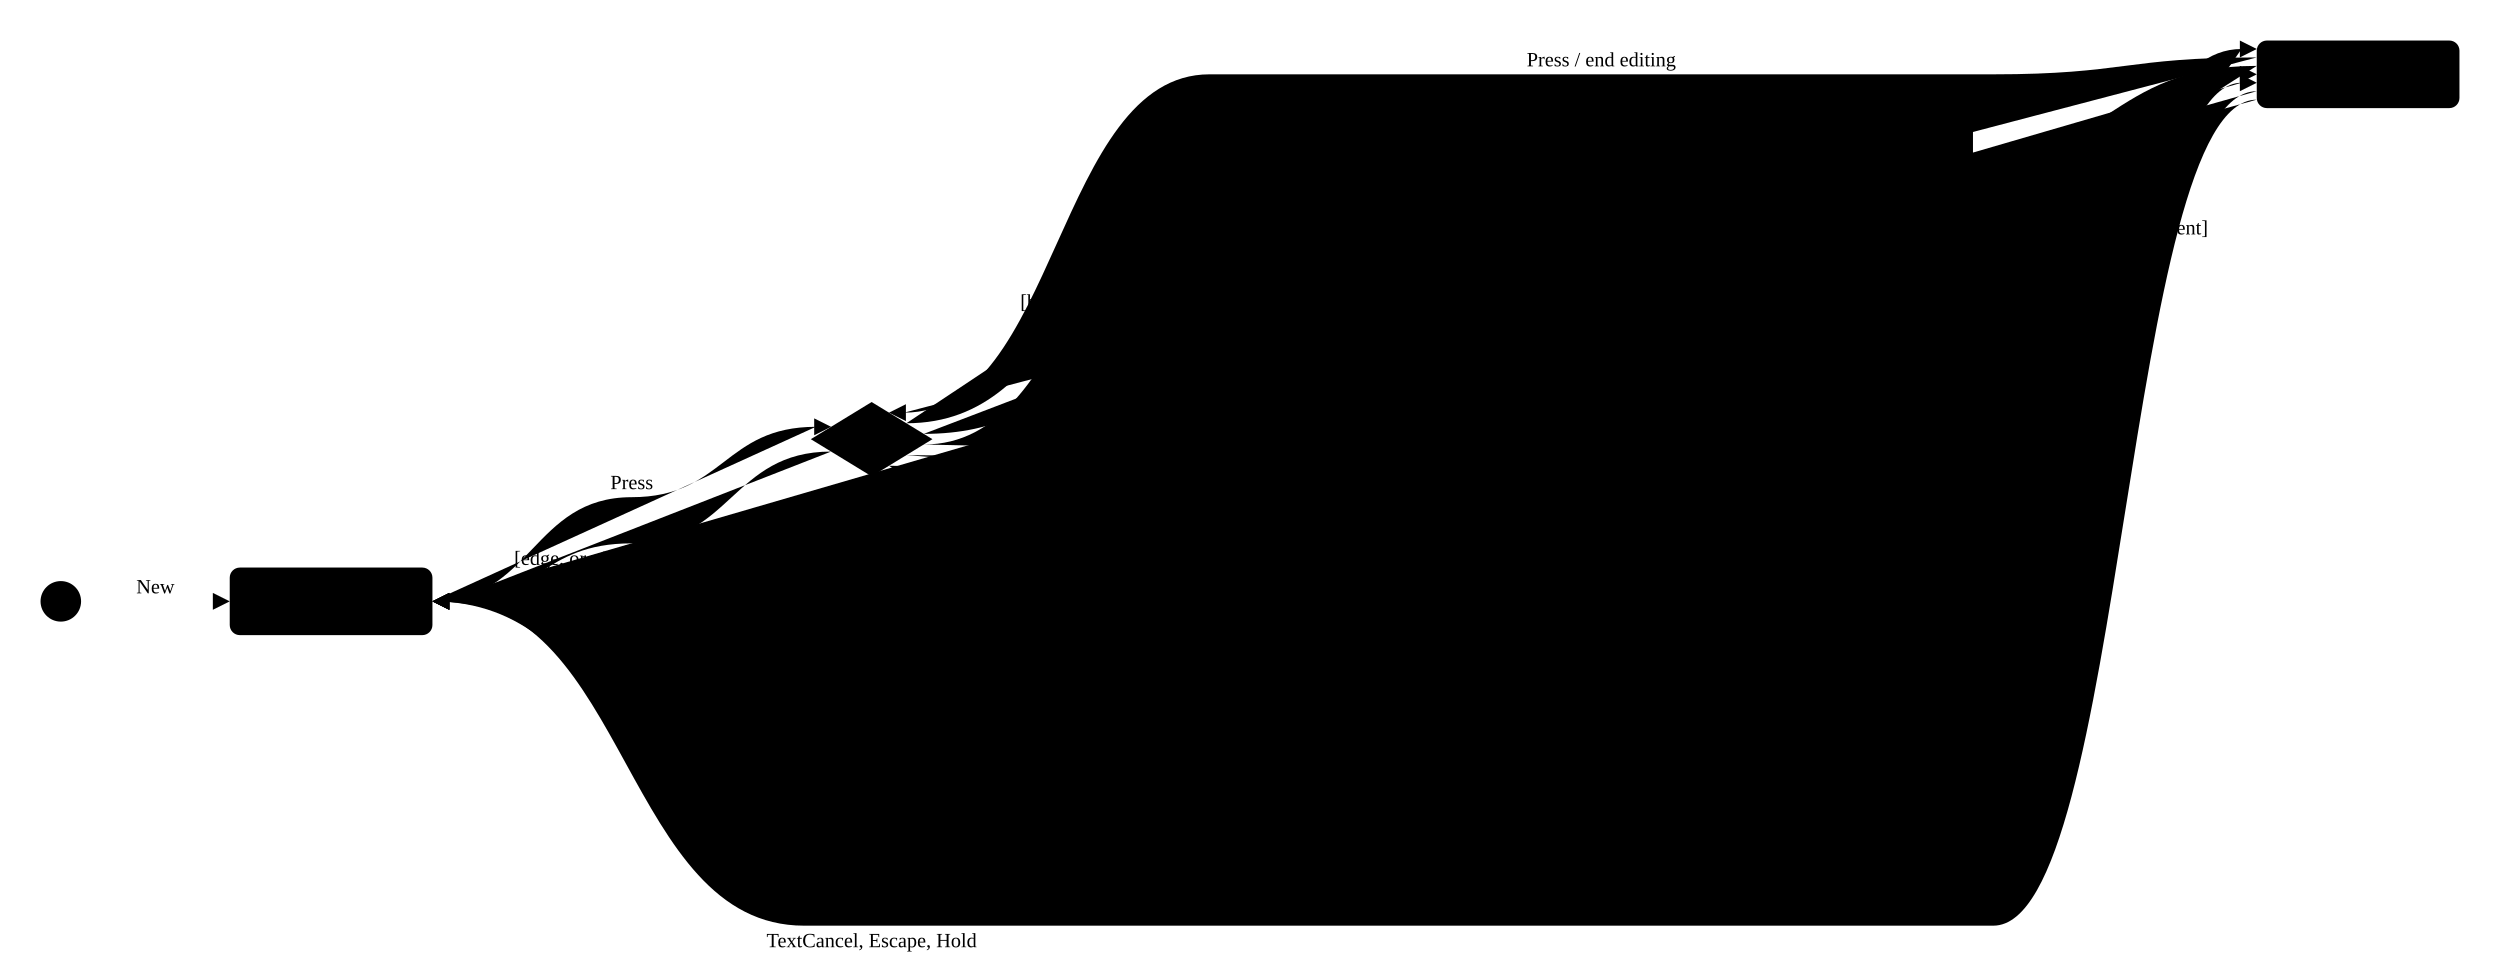
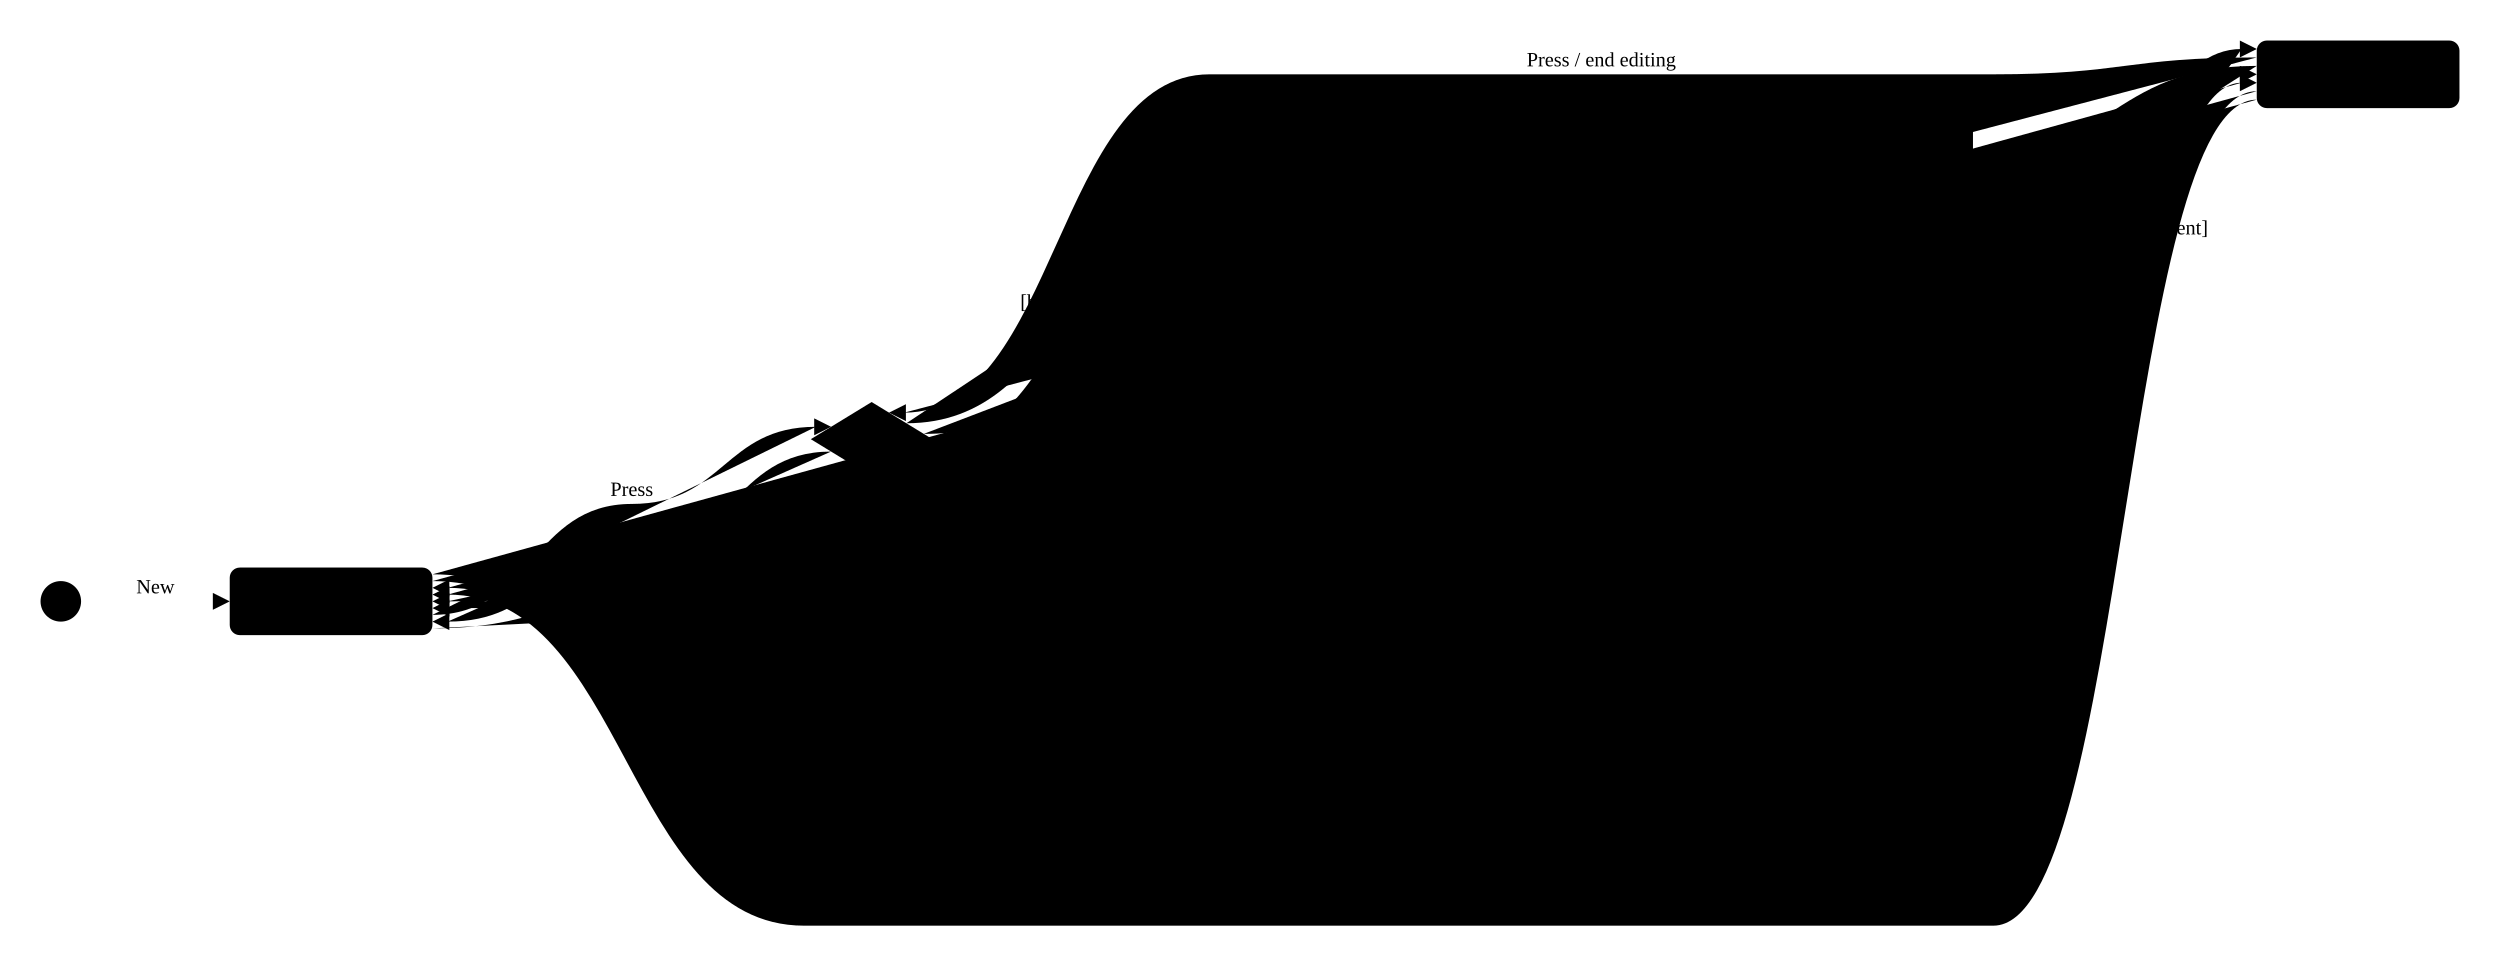
<svg xmlns="http://www.w3.org/2000/svg" viewBox="-36 396 1480 572" class="graphedwright" data-mode="view" role="img" aria-labelledby="graphedwright-title">
  <defs>
    <marker id="arrow-0" class="arrowhead kind-transition" viewBox="0 0 10 10" refX="1" refY="5" markerWidth="10" markerHeight="10" markerUnits="userSpaceOnUse" orient="auto-start-reverse">
      <path d="M 0 0 L 10 5 L 0 10 z" />
    </marker>
  </defs>
  <g class="containers">
    <g class="vertex kind-composite_state container unplaced" id="gesture" data-kind="composite state" transform="translate(908 654)" data-internal="a key other than Escape: ignored" data-exit="drop what the gesture held">
      <rect class="shape" x="-224" y="-190" width="448" height="380" rx="6" />
      <text class="label" x="-216" y="-176" text-anchor="start">Pointer gesture</text>
    </g>
  </g>
  <g class="edges">
    <g class="edge kind-transition" id="t1" data-kind="transition" data-from="start" data-to="idle">
      <path d="M 12 752 C 51.5 752, 51.5 752, 91 752" stroke-width="1.5" marker-end="url(#arrow-0)" />
      <text class="label" x="56" y="747.25" text-anchor="middle">New</text>
    </g>
    <g class="edge kind-transition" id="t2" data-kind="transition" data-from="idle" data-to="press" data-event="Press" data-guard="not held, unless with the middle button or Alt">
-       <path d="M 220 752 C 279 752, 279 690.33, 338 690.33 C 392.5 690.33, 392.5 648.67, 447 648.67" stroke-width="1.5" marker-end="url(#arrow-0)" />
-       <text class="label" x="338" y="685.58" text-anchor="middle">Press</text>
+       <path d="M 220 760 C 279 760, 279 694.33, 338 694.33 C 392.5 694.33, 392.5 648.67, 447 648.67" stroke-width="1.5" marker-end="url(#arrow-0)" />
+       <text class="label" x="338" y="689.58" text-anchor="middle">Press</text>
    </g>
    <g class="edge kind-transition" id="t3" data-kind="transition" data-from="press" data-to="panning" data-guard="middle button or Alt">
      <path d="M 510.86 659.14 C 601.43 659.14, 601.43 492, 692 492 L 886 492 L 886 670 L 952 670 L 987 670" stroke-width="1.5" marker-end="url(#arrow-0)" />
      <text class="label" x="919" y="665.25" text-anchor="middle">[middle button or Alt]</text>
    </g>
    <g class="edge kind-transition" id="t4" data-kind="transition" data-from="press" data-to="resizing" data-guard="on the resize handle of the one selected vertex, in edit mode">
      <path d="M 490.29 671.71 C 590.64 671.71, 590.64 808, 691 808" stroke-width="1.5" marker-end="url(#arrow-0)" />
      <text class="label" x="595.14" y="752.61" text-anchor="middle">[resize handle]</text>
    </g>
    <g class="edge kind-transition" id="t5" data-kind="transition" data-from="press" data-to="dragging" data-guard="on a vertex, in edit mode" data-actions="select it, adding to the selection with Shift; remember where the vertices to drag are">
      <path d="M 510.86 652.86 C 600.93 652.86, 600.93 584, 691 584" stroke-width="1.5" marker-end="url(#arrow-0)" />
      <text class="label" x="605.43" y="613.68" text-anchor="middle">[vertex] / select</text>
    </g>
    <g class="edge kind-transition" id="t6" data-kind="transition" data-from="press" data-to="connecting" data-guard="on a port or an outline, in edit mode" data-actions="remember the port or outline the edge starts at">
      <path d="M 500.57 665.43 C 595.79 665.43, 595.79 680, 691 680" stroke-width="1.5" marker-end="url(#arrow-0)" />
      <text class="label" x="600.29" y="685.46" text-anchor="middle">[port or outline]</text>
    </g>
    <g class="edge kind-transition" id="t7" data-kind="transition" data-from="press" data-to="selecting" data-guard="on the background" data-actions="select nothing, unless Shift is held">
      <path d="M 500.57 646.57 C 595.79 646.57, 595.79 520, 691 520" stroke-width="1.5" marker-end="url(#arrow-0)" />
      <text class="label" x="600.29" y="578.54" text-anchor="middle">[background]</text>
    </g>
    <g class="edge kind-transition" id="t8" data-kind="transition" data-from="press" data-to="idle" data-guard="on an edge, or on a vertex, a port or an outline in view mode" data-actions="select it, adding to the selection with Shift">
-       <path d="M 456 663.33 C 397 663.33, 397 717.67, 338 717.67 C 283.5 717.67, 283.5 752, 229 752" stroke-width="1.5" marker-end="url(#arrow-0)" />
-       <text class="label" x="338" y="730.42" text-anchor="middle">[edge, or view mode] / select</text>
+       <path d="M 456 663.33 C 397 663.33, 397 723.67, 338 723.67 C 283.5 723.67, 283.5 764, 229 764" stroke-width="1.5" marker-end="url(#arrow-0)" />
+       <text class="label" x="338" y="736.42" text-anchor="middle">[edge, or view mode] / select</text>
    </g>
    <g class="edge kind-transition" id="t9" data-kind="transition" data-from="idle" data-to="placing" data-event="PaletteVertex" data-guard="edit mode, not held" data-actions="remember the vertex kind">
-       <path d="M 220 752 C 330 752, 330 704, 440 704 L 520 704 C 605.5 704, 605.5 744, 691 744" stroke-width="1.5" marker-end="url(#arrow-0)" />
-       <text class="label" x="480" y="699.25" text-anchor="middle">PaletteVertex</text>
+       <path d="M 220 768 C 330 768, 330 704, 440 704 L 520 704 C 605.5 704, 605.5 744, 691 744" stroke-width="1.5" marker-end="url(#arrow-0)" />
+       <text class="label" x="480" y="716.75" text-anchor="middle">PaletteVertex</text>
    </g>
    <g class="edge kind-transition" id="t10" data-kind="transition" data-from="gesture" data-to="idle" data-event="Release" data-actions="move the selection, select in the marquee or resize, if the pointer moved; add the edge or the vertex; by command">
      <path d="M 684 654 C 602 654, 602 728, 520 728 L 440 728 C 334.5 728, 334.5 752, 229 752" stroke-width="1.5" marker-end="url(#arrow-0)" />
      <text class="label" x="480" y="723.25" text-anchor="middle">Release / finish</text>
    </g>
    <g class="edge kind-transition" id="t11" data-kind="transition" data-from="gesture" data-to="idle" data-event="Escape, Blur, TextCancel, PaletteEdge, View, Edit, Hold, Context, DoubleClick on the background" data-actions="put a drag back where it began; for PaletteEdge, choose the edge kind; for Context, select what is hit, unless it is selected">
-       <path d="M 684 674 C 602 674, 602 752, 520 752 L 440 752 L 229 752" stroke-width="1.5" marker-end="url(#arrow-0)" />
+       <path d="M 684 674 C 602 674, 602 752, 520 752 L 440 752 C 334.5 752, 334.5 756, 229 756" stroke-width="1.5" marker-end="url(#arrow-0)" />
      <text class="label" x="480" y="764.75" text-anchor="middle">Escape, Blur, Hold / cancel</text>
    </g>
    <g class="edge kind-transition" id="t12" data-kind="transition" data-from="idle" data-to="editing" data-event="Enter, F2, a printable key" data-guard="one element selected, edit mode, not held">
-       <path d="M 220 752 C 330 752, 330 872, 440 872 L 520 872 L 680 872 L 1144 872 C 1217.5 872, 1217.5 440, 1291 440" stroke-width="1.5" marker-end="url(#arrow-0)" />
+       <path d="M 220 736 C 330 736, 330 872, 440 872 L 520 872 L 680 872 L 1144 872 C 1217.5 872, 1217.5 440, 1291 440" stroke-width="1.5" marker-end="url(#arrow-0)" />
      <text class="label" x="912" y="867.25" text-anchor="middle">Enter, F2, a key [one selected]</text>
    </g>
    <g class="edge kind-transition" id="t13" data-kind="transition" data-from="idle" data-to="editing" data-event="DoubleClick" data-guard="on a vertex, a port, an outline or an edge, edit mode, not held" data-actions="select it alone">
-       <path d="M 220 752 C 330 752, 330 896, 440 896 L 520 896 L 680 896 L 1144 896 C 1217.5 896, 1217.5 445, 1291 445" stroke-width="1.5" marker-end="url(#arrow-0)" />
+       <path d="M 220 740 C 330 740, 330 896, 440 896 L 520 896 L 680 896 L 1144 896 C 1217.5 896, 1217.5 445, 1291 445" stroke-width="1.5" marker-end="url(#arrow-0)" />
      <text class="label" x="912" y="908.75" text-anchor="middle">DoubleClick [element] / select</text>
    </g>
    <g class="edge kind-transition" id="t14" data-kind="transition" data-from="editing" data-to="idle" data-event="TextDone" data-actions="set the label, or the attribute its kind edits, by command">
-       <path d="M 1300 450 C 1222 450, 1222 920, 1144 920 L 680 920 L 520 920 L 440 920 C 334.5 920, 334.5 752, 229 752" stroke-width="1.5" marker-end="url(#arrow-0)" />
-       <text class="label" x="480" y="932.75" text-anchor="middle">TextDone / relabel</text>
+       <path d="M 1300 450 C 1222 450, 1222 920, 1144 920 L 680 920 L 520 920 L 440 920 C 334.5 920, 334.5 744, 229 744" stroke-width="1.5" marker-end="url(#arrow-0)" />
+       <text class="label" x="480" y="915.25" text-anchor="middle">TextDone / relabel</text>
    </g>
    <g class="edge kind-transition" id="t15" data-kind="transition" data-from="editing" data-to="idle" data-event="TextCancel, Escape, Blur, PaletteEdge, View, Edit, Hold, Context, DoubleClick on the background" data-actions="for PaletteEdge, choose the edge kind; for Context, select what is hit, unless it is selected">
-       <path d="M 1300 455 C 1222 455, 1222 944, 1144 944 L 680 944 L 520 944 L 440 944 C 334.5 944, 334.5 752, 229 752" stroke-width="1.5" marker-end="url(#arrow-0)" />
-       <text class="label" x="480" y="956.75" text-anchor="middle">TextCancel, Escape, Hold</text>
+       <path d="M 1300 455 C 1222 455, 1222 944, 1144 944 L 680 944 L 520 944 L 440 944 C 334.5 944, 334.5 748, 229 748" stroke-width="1.5" marker-end="url(#arrow-0)" />
+       <text class="label" x="480" y="939.25" text-anchor="middle">TextCancel, Escape, Hold</text>
    </g>
    <g class="edge kind-transition" id="t16" data-kind="transition" data-from="editing" data-to="press" data-event="Press" data-actions="end the editing; the host commits the text first">
      <path d="M 1300 430 C 1222 430, 1222 440, 1144 440 L 680 440 C 589.64 440, 589.64 640.29, 499.29 640.29" stroke-width="1.5" marker-end="url(#arrow-0)" />
      <text class="label" x="912" y="435.25" text-anchor="middle">Press / end editing</text>
    </g>
    <g class="edge kind-transition" id="t17" data-kind="transition" data-from="connecting" data-to="panning" data-event="Press" data-guard="middle button or Alt">
      <path d="M 820 680 C 903.5 680, 903.5 680, 987 680" stroke-width="1.5" marker-end="url(#arrow-0)" />
      <text class="label" x="908" y="675.25" text-anchor="middle">[middle button or Alt]</text>
    </g>
    <g class="edge kind-transition" id="t18" data-kind="transition" data-from="placing" data-to="panning" data-event="Press" data-guard="middle button or Alt">
      <path d="M 820 754 C 903.5 754, 903.5 690, 987 690" stroke-width="1.5" marker-end="url(#arrow-0)" />
      <text class="label" x="908" y="734.75" text-anchor="middle">[middle button or Alt]</text>
    </g>
    <g class="edge kind-transition" id="t19" data-kind="transition" data-from="gesture" data-to="editing" data-event="DoubleClick" data-guard="on a vertex, a port, an outline or an edge, edit mode, not held" data-actions="put a drag back where it began; select it alone">
      <path d="M 1132 654 C 1211.5 654, 1211.5 425, 1291 425" stroke-width="1.5" marker-end="url(#arrow-0)" />
      <text class="label" x="1216" y="534.75" text-anchor="middle">DoubleClick [element]</text>
    </g>
    <g class="edge kind-transition" id="t20" data-kind="transition" data-from="editing" data-to="placing" data-event="PaletteVertex" data-guard="edit mode, not held" data-actions="remember the vertex kind">
      <path d="M 1300 435 C 1212 435, 1212 492, 1124 492 L 930 492 L 930 734 L 864 734 L 829 734" stroke-width="1.5" marker-end="url(#arrow-0)" />
      <text class="label" x="897" y="729.25" text-anchor="middle">PaletteVertex</text>
    </g>
    <g class="edge kind-transition" id="t21" data-kind="transition" data-from="gesture" data-to="placing" data-event="PaletteVertex" data-guard="edit mode, not held" data-actions="put a drag back where it began; remember the vertex kind">
      <path d="M 684 634 L 668 634 C 667.5 634, 667.5 716, 667 716 L 835 716 C 834.5 716, 834.5 744, 834 744 L 829 744" stroke-width="1.5" marker-end="url(#arrow-0)" />
      <text class="label" x="834.5" y="725.25" text-anchor="middle">PaletteVertex</text>
    </g>
  </g>
  <g class="vertices">
    <g class="vertex kind-initial unplaced" id="start" data-kind="initial" transform="translate(0 752)">
      <g class="shape shape-filled-circle">
        <path class="mark" d="M -12 0 A 12 12 0 0 1 12 0 A 12 12 0 0 1 -12 0 Z" />
      </g>
      <text class="label" x="0" y="26" text-anchor="middle" />
    </g>
    <g class="vertex kind-state unplaced" id="idle" data-kind="state" transform="translate(160 752)" data-internal="Tab / select the next vertex; Delete, an arrow, Ctrl-Z, Ctrl-Y / a command, refused in view mode or held; Context / select what is hit for the host's actions; View, Edit / set the mode; Hold, Unhold / hold the editor while the host waits">
      <rect class="shape" x="-60" y="-20" width="120" height="40" rx="6" />
      <text class="label" x="0" y="4" text-anchor="middle">Idle</text>
    </g>
    <g class="vertex kind-choice unplaced" id="press" data-kind="choice" transform="translate(480 656)">
      <polygon class="shape" points="0 -22 36 0 0 22 -36 0" />
      <text class="label" x="0" y="4" text-anchor="middle">under it?</text>
    </g>
    <g class="vertex kind-state unplaced" id="selecting" data-kind="state" transform="translate(760 520)" data-internal="Move / draw the marquee; Press: ignored, a second pointer">
      <rect class="shape" x="-60" y="-20" width="120" height="40" rx="6" />
      <text class="label" x="0" y="4" text-anchor="middle">Selecting</text>
    </g>
    <g class="vertex kind-state unplaced" id="dragging" data-kind="state" transform="translate(760 584)" data-internal="Move / move the selection; Press: ignored, a second pointer">
      <rect class="shape" x="-60" y="-20" width="120" height="40" rx="6" />
      <text class="label" x="0" y="4" text-anchor="middle">Dragging</text>
    </g>
    <g class="vertex kind-state unplaced" id="connecting" data-kind="state" transform="translate(760 680)" data-internal="Move / draw the edge to the pointer; Press / only the pointer moves">
      <rect class="shape" x="-60" y="-20" width="120" height="40" rx="6" />
      <text class="label" x="0" y="4" text-anchor="middle">Connecting</text>
    </g>
    <g class="vertex kind-state unplaced" id="placing" data-kind="state" transform="translate(760 744)" data-internal="Move / the new vertex follows the pointer; Press / only the pointer moves">
      <rect class="shape" x="-60" y="-20" width="120" height="40" rx="6" />
      <text class="label" x="0" y="4" text-anchor="middle">Placing</text>
    </g>
    <g class="vertex kind-state unplaced" id="panning" data-kind="state" transform="translate(1056 680)" data-internal="Move / pan the view; Press: ignored, a second pointer">
      <rect class="shape" x="-60" y="-20" width="120" height="40" rx="6" />
      <text class="label" x="0" y="4" text-anchor="middle">Panning</text>
    </g>
    <g class="vertex kind-state unplaced" id="resizing" data-kind="state" transform="translate(760 808)" data-internal="Move / draw the new size; Press: ignored, a second pointer">
      <rect class="shape" x="-60" y="-20" width="120" height="40" rx="6" />
      <text class="label" x="0" y="4" text-anchor="middle">Resizing</text>
    </g>
    <g class="vertex kind-state unplaced" id="editing" data-kind="state" transform="translate(1360 440)" data-entry="the host shows an input for the label, or the attribute its kind edits" data-exit="the host hides it" data-internal="Move, Release, a key: ignored; the input has the keyboard">
      <rect class="shape" x="-60" y="-20" width="120" height="40" rx="6" />
      <text class="label" x="0" y="4" text-anchor="middle">EditingText</text>
    </g>
  </g>
  <g class="overlay" />
</svg>
